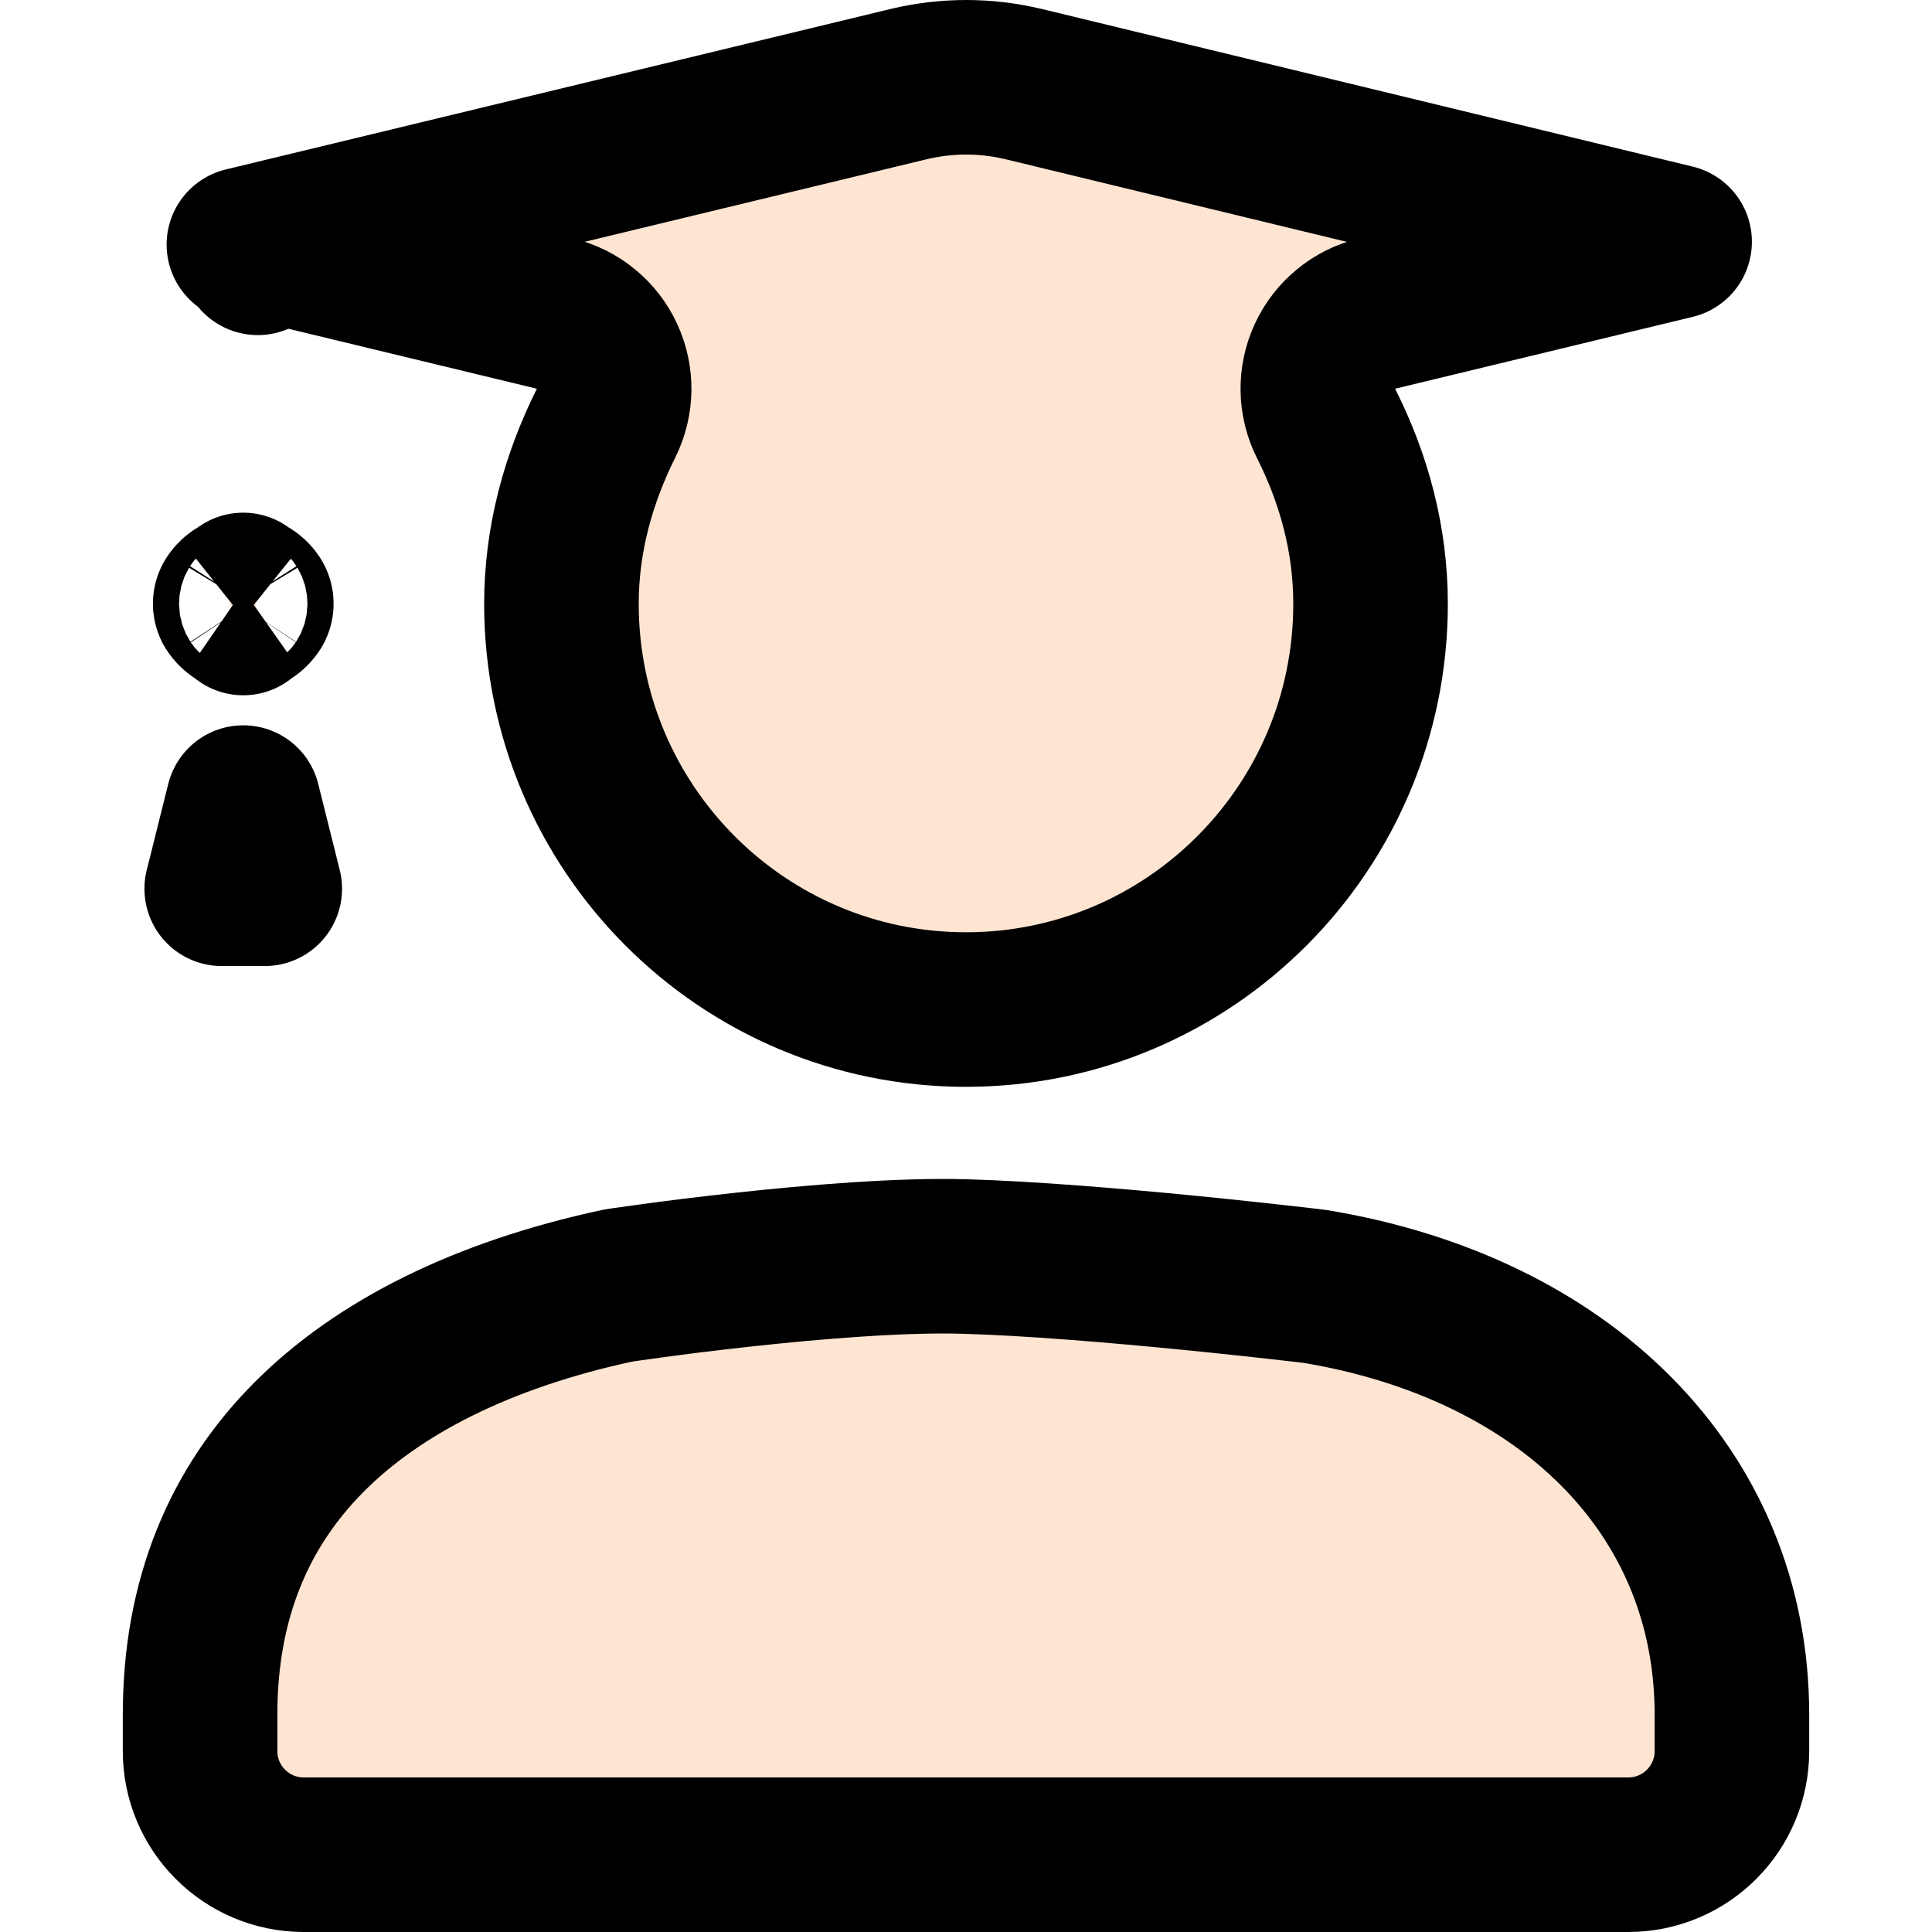
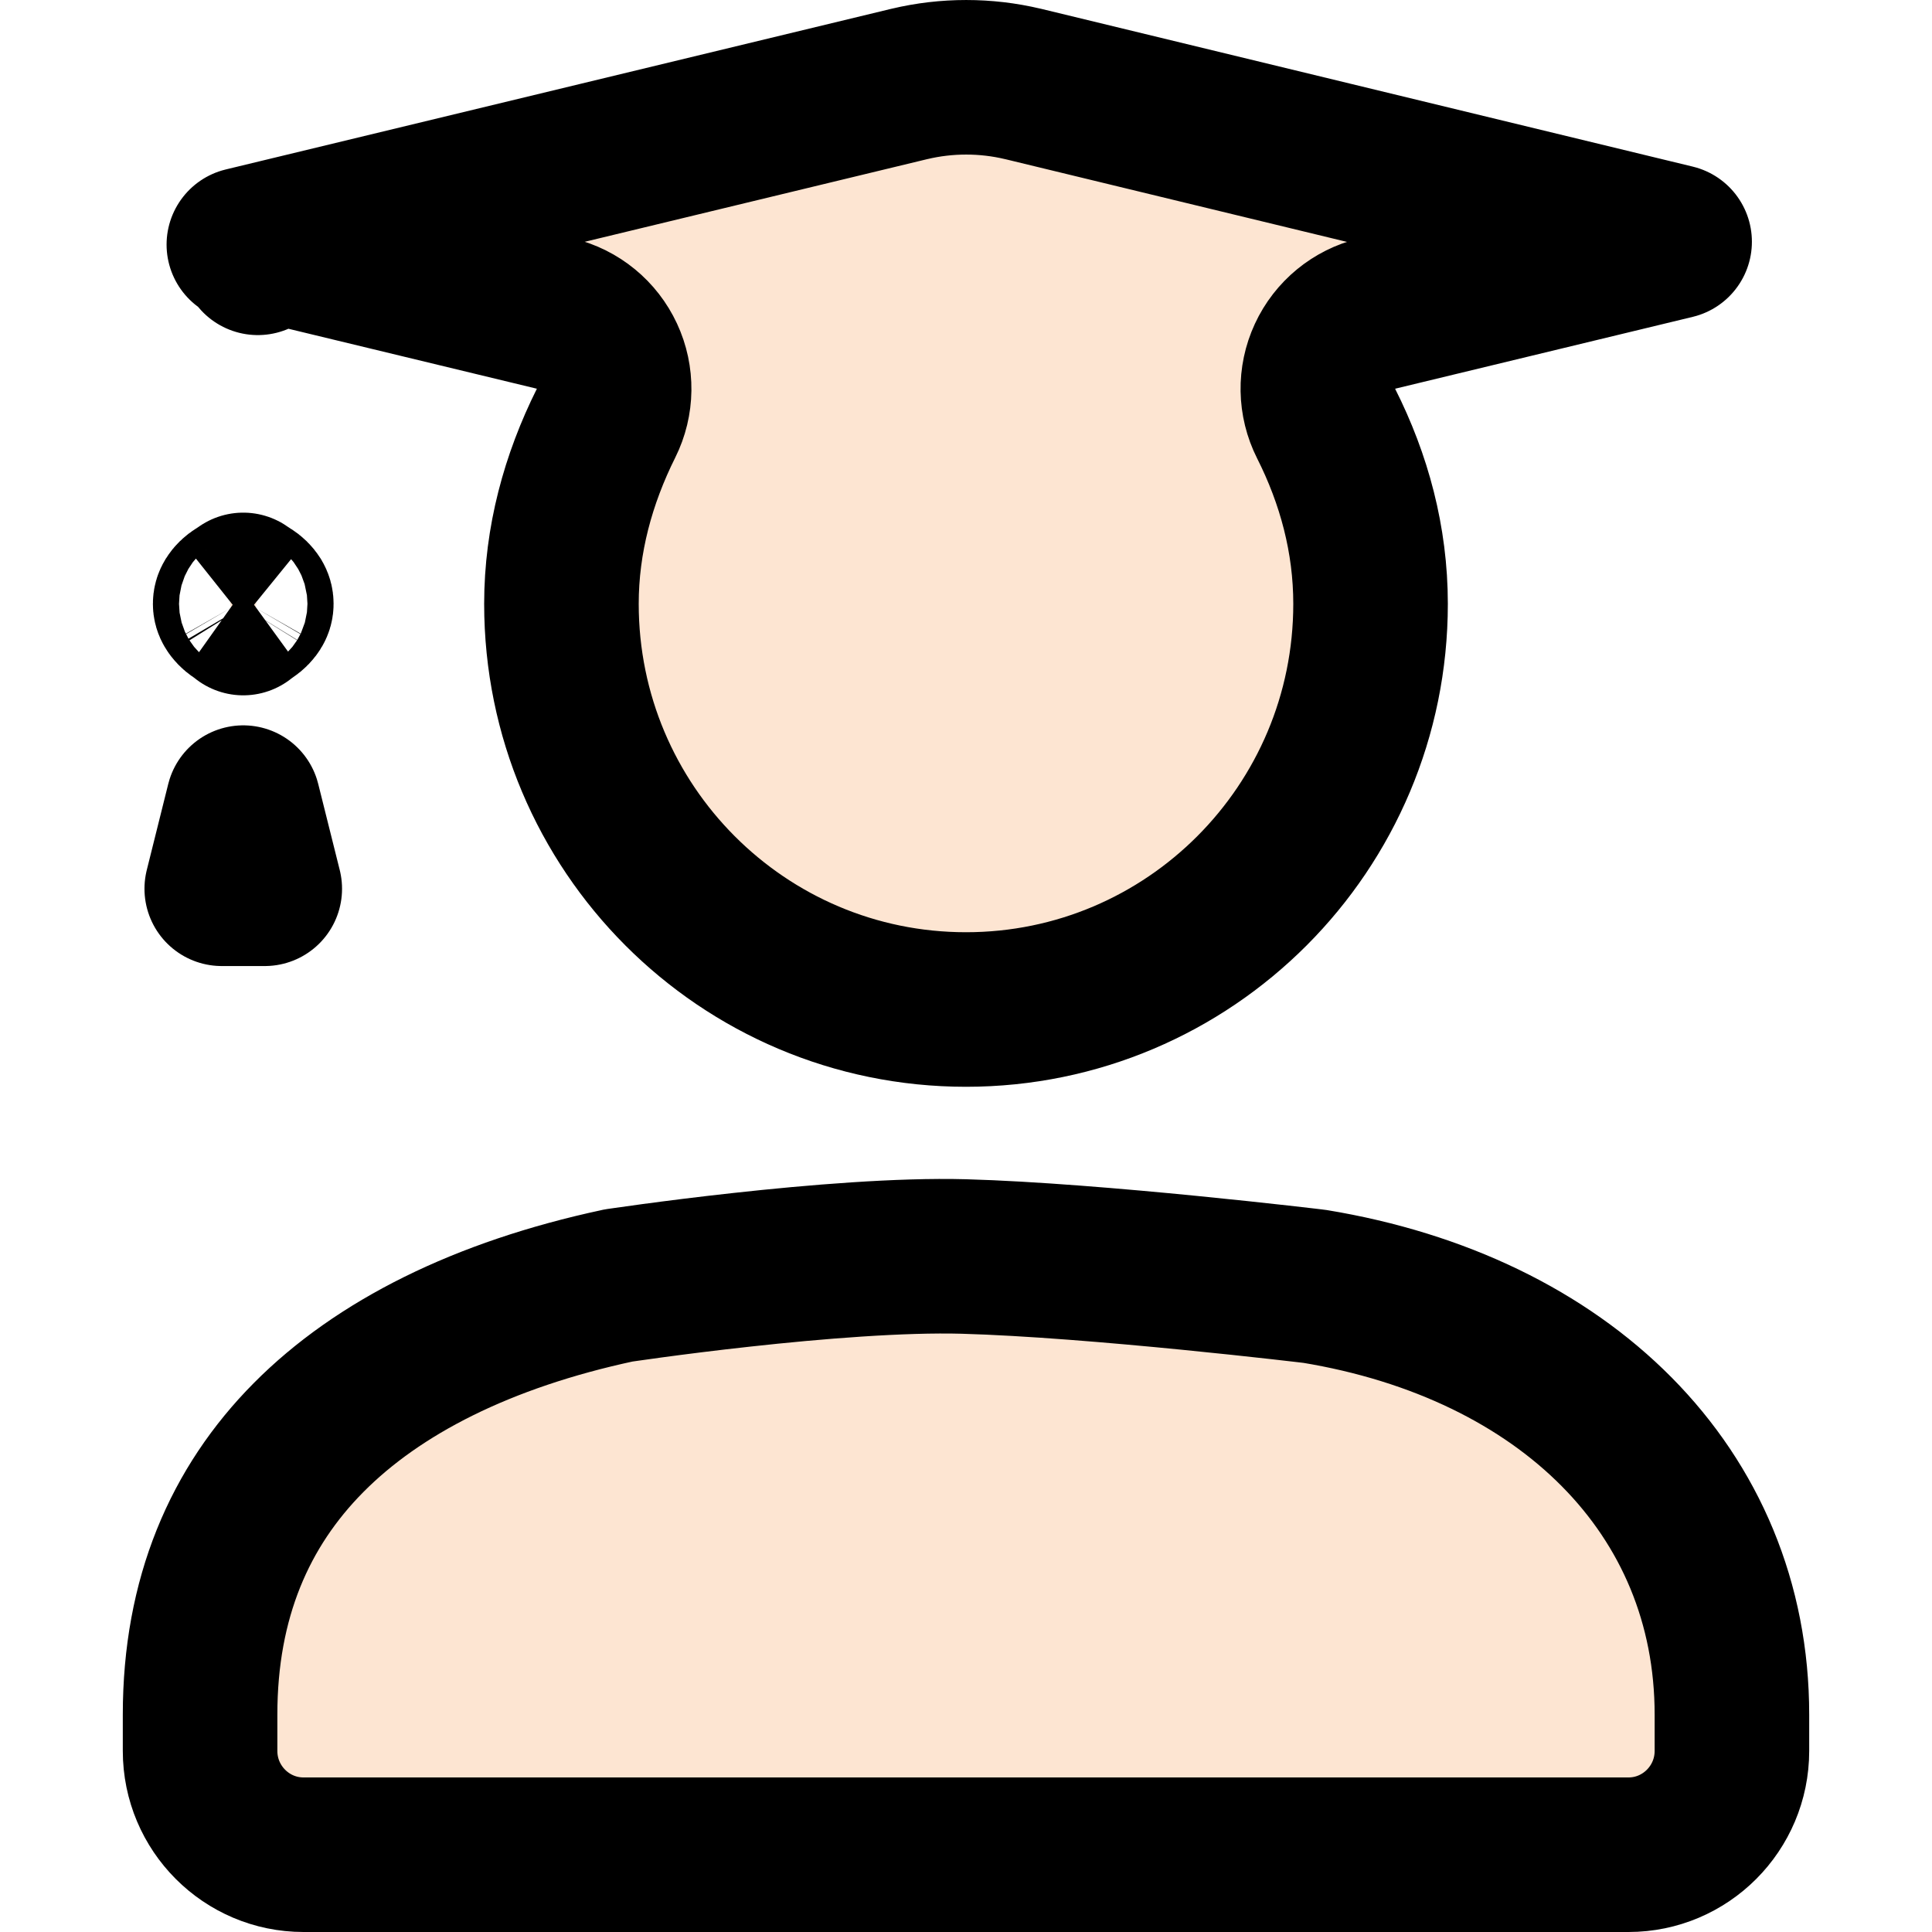
- <svg xmlns="http://www.w3.org/2000/svg" width="50" height="50" fill="none">
-   <path d="M7.934 6.564a2 2 0 0 0-1.262.108 2.003 2.003 0 0 0-.36-.342l17.224-4.158h.002a6.349 6.349 0 0 1 2.933 0h.003l16.865 4.084-7.703 1.86a2 2 0 0 0-1.316 2.846c.724 1.435 1.15 3.003 1.15 4.665 0 5.803-4.691 10.5-10.47 10.5-5.779 0-10.47-4.697-10.47-10.5 0-1.656.432-3.227 1.154-4.674a2 2 0 0 0-1.32-2.837l-6.43-1.552Zm-1.777 8.794c.048-.028.094-.059.138-.09.045.031.091.062.139.09a.5.5 0 0 1 .167.156.2.2 0 0 1 .004.213.507.507 0 0 1-.158.157 2.005 2.005 0 0 0-.152.11 2.003 2.003 0 0 0-.151-.11.507.507 0 0 1-.158-.157.2.2 0 0 1 .004-.213.493.493 0 0 1 .167-.156Zm-.418 7.643.556-2.23.557 2.23H5.738Zm2.245 14.205c1.806-1.822 4.508-3.184 8.02-3.937h.002l.183-.027.688-.096c.586-.08 1.405-.184 2.331-.285 1.881-.206 4.105-.388 5.737-.343 1.703.047 3.967.238 5.839.423a179.92 179.92 0 0 1 3.024.325l.184.022.022.002c6.466 1.063 10.808 5.293 10.808 11.085v.938A2.683 2.683 0 0 1 42.146 48H7.854a2.683 2.683 0 0 1-2.676-2.687v-.938c0-3.021 1.026-5.374 2.806-7.169Z" fill="#FDE5D2" stroke="#000" stroke-width="4" stroke-linejoin="round" />
+ <svg xmlns="http://www.w3.org/2000/svg" width="50" height="50" viewBox="0 0 50 50" fill="none">
+   <path d="M7.934 6.564C7.508 6.461 7.065 6.502 6.672 6.672C6.567 6.544 6.446 6.429 6.311 6.33L23.536 2.172C23.537 2.172 23.538 2.172 23.538 2.172C24.497 1.943 25.512 1.943 26.471 2.172C26.472 2.172 26.473 2.172 26.474 2.172L43.339 6.256L35.636 8.116C35.043 8.26 34.547 8.667 34.291 9.221C34.034 9.775 34.045 10.416 34.32 10.962C35.044 12.397 35.47 13.965 35.47 15.627C35.47 21.43 30.779 26.126 25 26.126C19.221 26.126 14.53 21.43 14.53 15.627C14.53 13.971 14.962 12.4 15.684 10.953C15.956 10.408 15.964 9.769 15.707 9.217C15.45 8.664 14.956 8.259 14.364 8.116L7.934 6.564ZM6.157 15.358C6.205 15.33 6.251 15.299 6.295 15.267C6.34 15.299 6.386 15.33 6.434 15.358C6.52 15.41 6.573 15.469 6.601 15.514C6.624 15.553 6.633 15.586 6.633 15.627C6.633 15.662 6.626 15.691 6.605 15.727C6.581 15.769 6.531 15.828 6.447 15.884C6.394 15.918 6.344 15.956 6.295 15.995C6.247 15.956 6.197 15.918 6.144 15.884C6.06 15.828 6.01 15.769 5.986 15.727C5.965 15.691 5.957 15.662 5.957 15.627C5.957 15.586 5.966 15.553 5.99 15.514C6.018 15.469 6.071 15.41 6.157 15.358ZM5.739 23.001L6.295 20.772L6.852 23.001H5.739ZM7.984 37.206C9.79 35.384 12.492 34.022 16.004 33.269L16.006 33.268C16.047 33.262 16.109 33.253 16.189 33.242C16.349 33.219 16.584 33.185 16.877 33.146C17.463 33.067 18.282 32.962 19.208 32.861C21.089 32.654 23.313 32.473 24.945 32.518C26.648 32.565 28.912 32.756 30.784 32.941C31.713 33.033 32.532 33.121 33.119 33.187C33.412 33.22 33.647 33.247 33.808 33.266L33.992 33.288L34.014 33.29C40.48 34.353 44.822 38.583 44.822 44.375V45.313C44.822 46.8 43.618 48 42.146 48H7.854C6.382 48 5.178 46.8 5.178 45.313V44.375C5.178 41.354 6.204 39.001 7.984 37.206Z" fill="#FDE5D2" stroke="black" stroke-width="4" stroke-linejoin="round" />
</svg>
